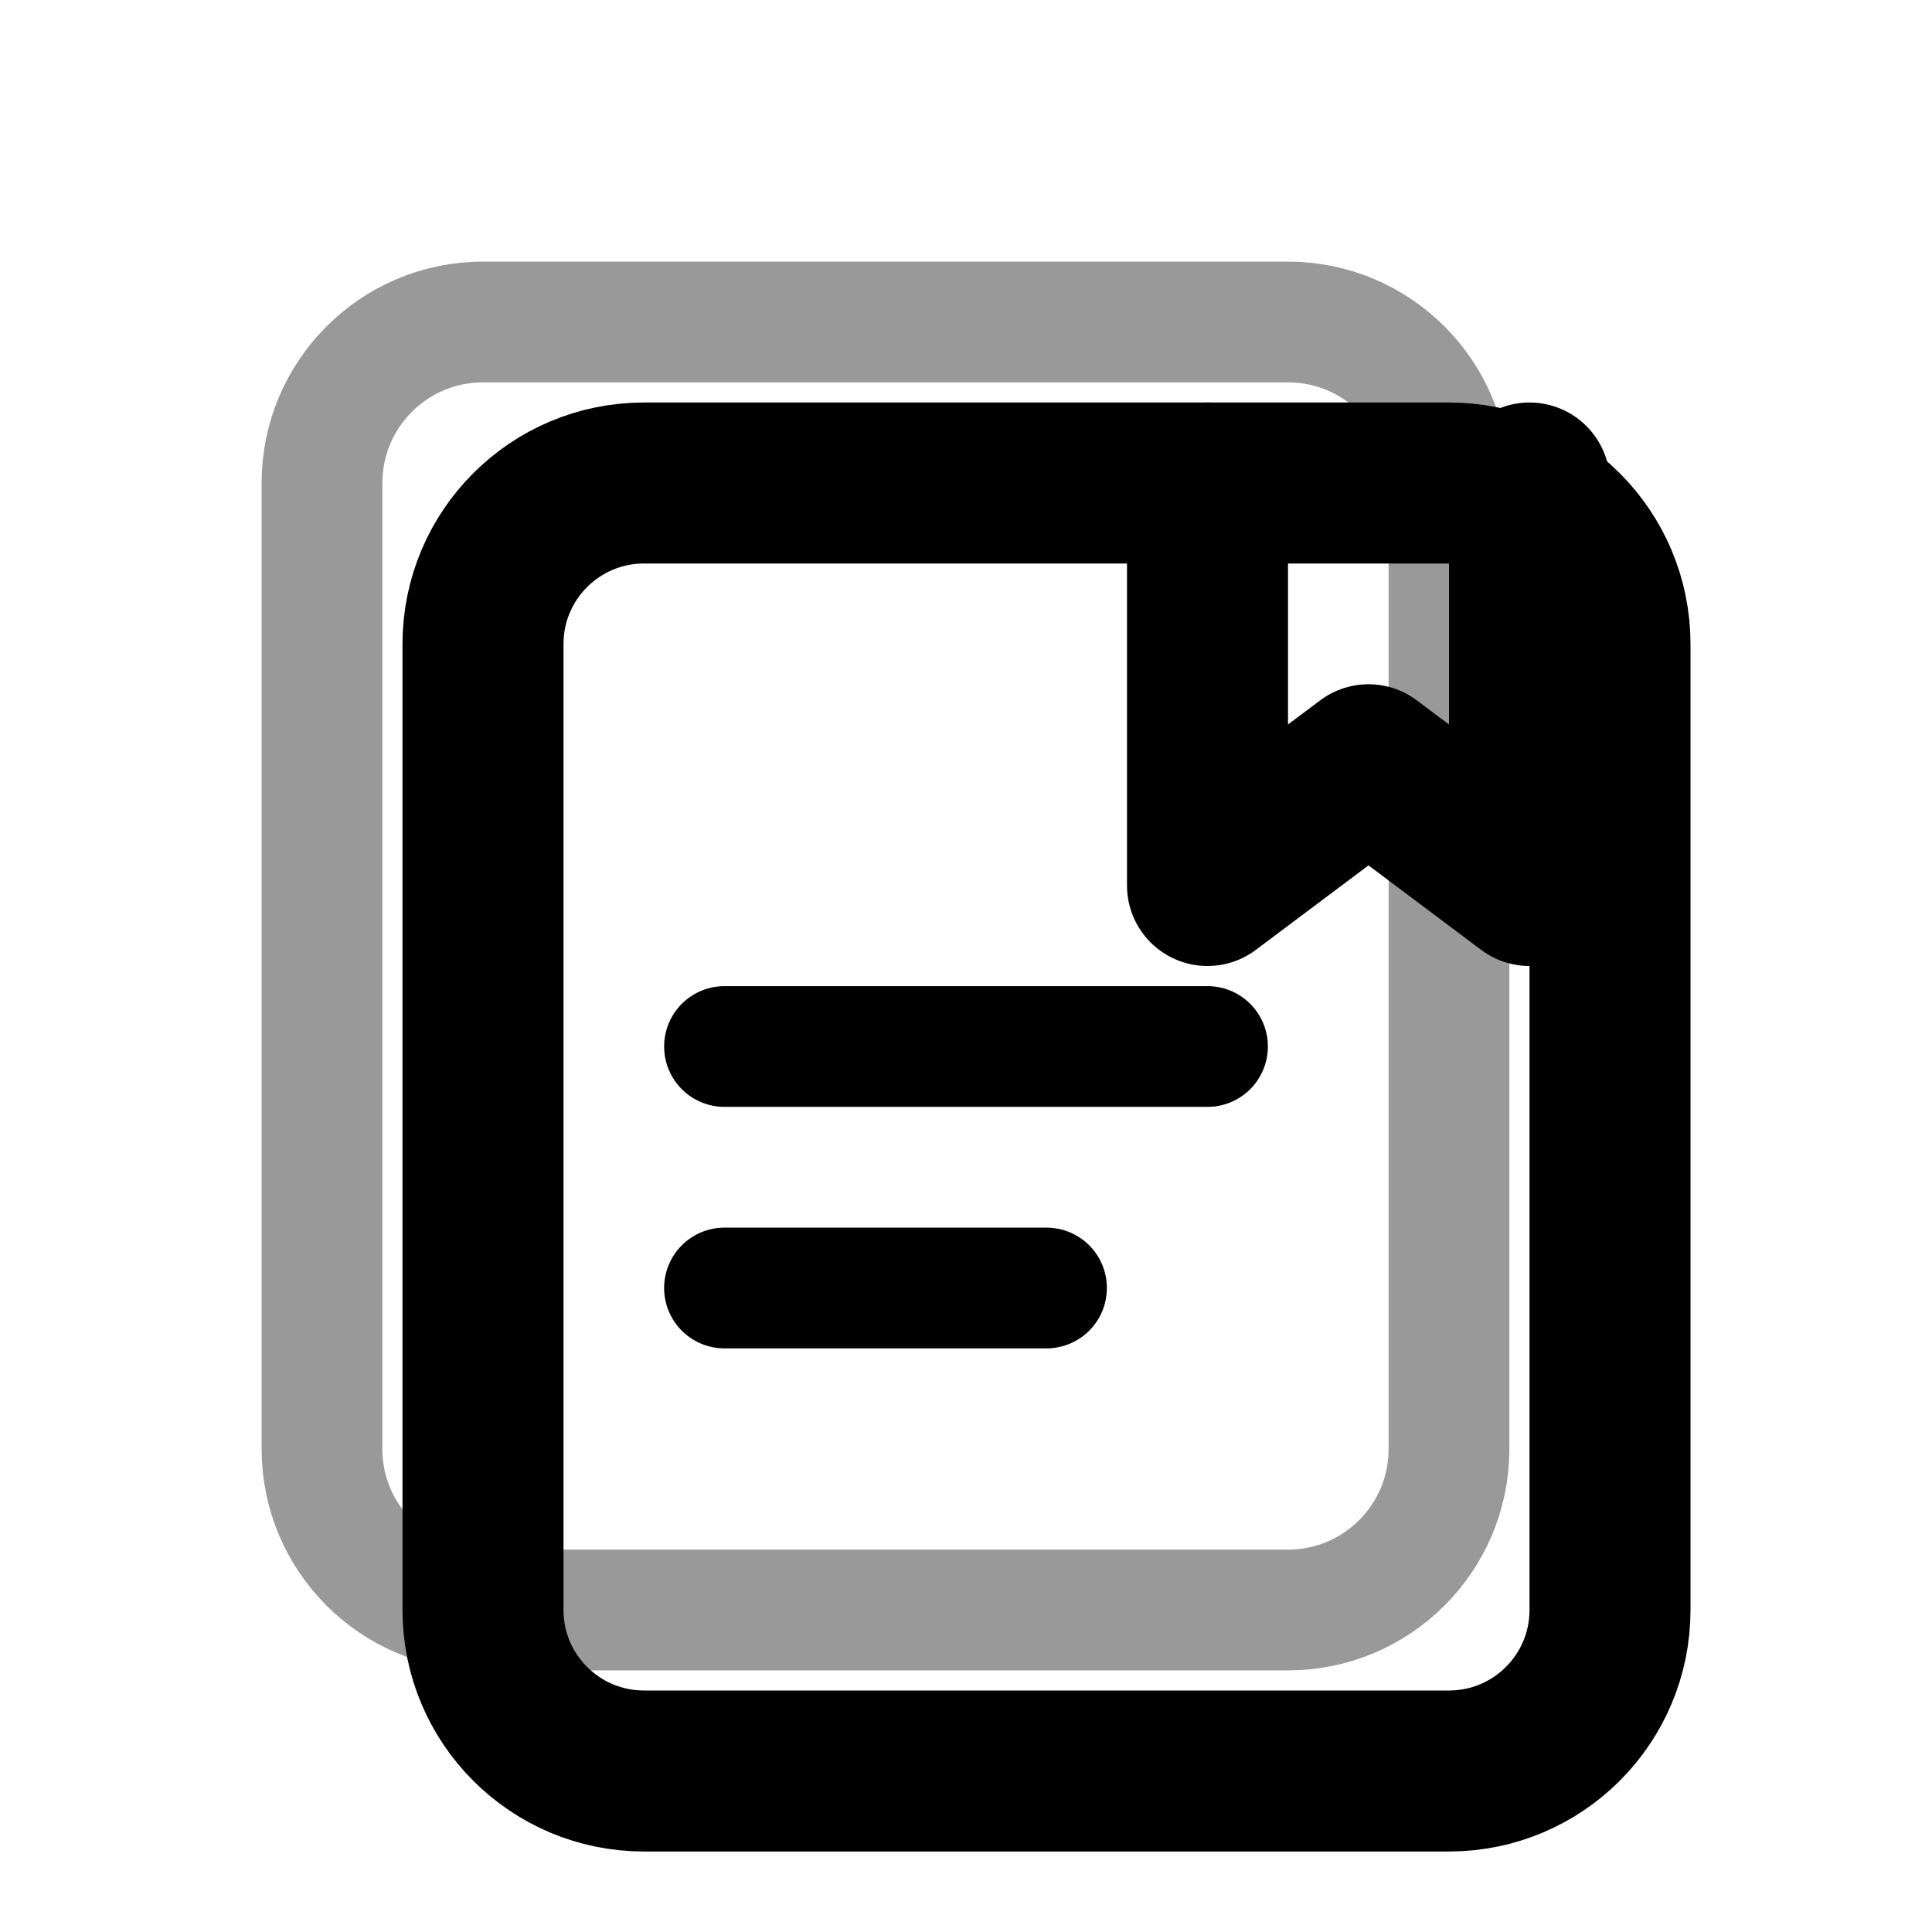
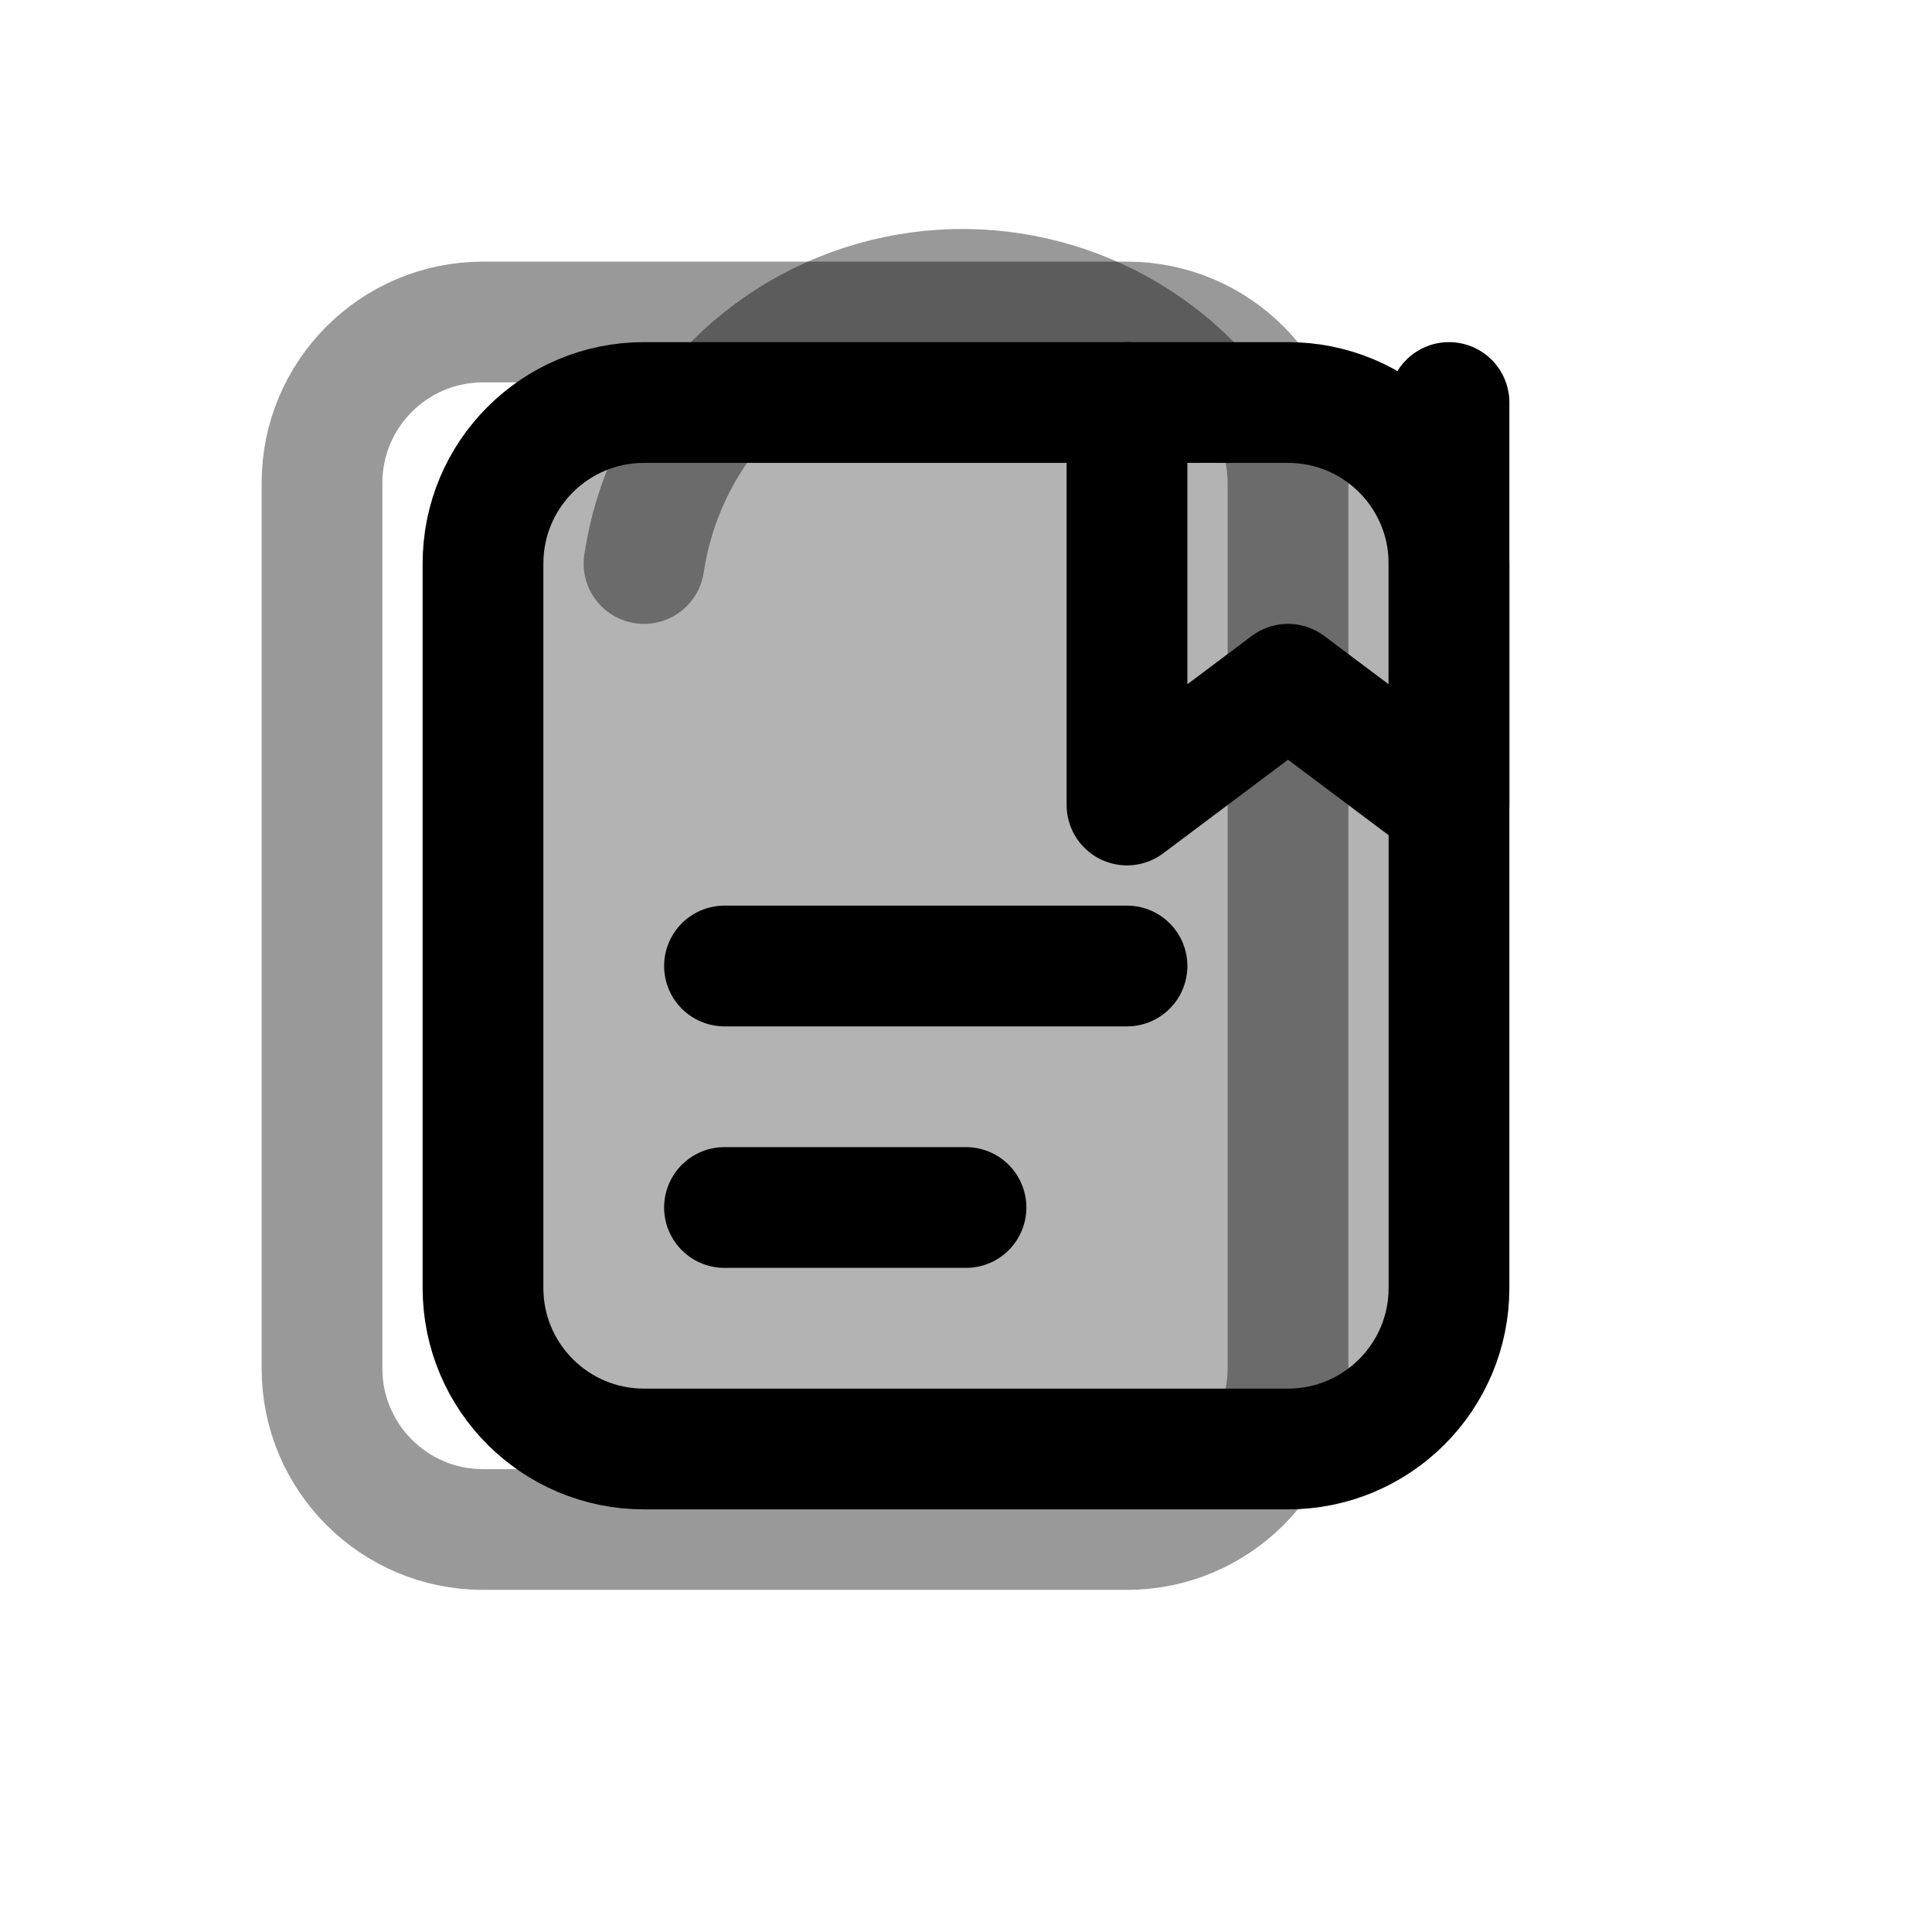
<svg xmlns="http://www.w3.org/2000/svg" width="24" height="24" viewBox="0 0 24 24" fill="none">
-   <path d="M6 4h10a2 2 0 0 1 2 2v12a2 2 0 0 1-2 2H6a2 2 0 0 1-2-2V6a2 2 0 0 1 2-2z" stroke="currentColor" stroke-width="1.5" stroke-linecap="round" stroke-linejoin="round" opacity="0.4" />
-   <path d="M8 6h10a2 2 0 0 1 2 2v12a2 2 0 0 1-2 2H8a2 2 0 0 1-2-2V8a2 2 0 0 1 2-2z" stroke="currentColor" stroke-width="2" stroke-linecap="round" stroke-linejoin="round" />
-   <path d="M15 6v5l2-1.5 2 1.5V6" stroke="currentColor" stroke-width="2" stroke-linecap="round" stroke-linejoin="round" fill="none" />
-   <line x1="9" y1="13" x2="15" y2="13" stroke="currentColor" stroke-width="1.5" stroke-linecap="round" />
-   <line x1="9" y1="16" x2="13" y2="16" stroke="currentColor" stroke-width="1.5" stroke-linecap="round" />
+   <rect x="4" y="4" width="12" height="15" rx="2" stroke="currentColor" stroke-width="1.5" opacity="0.4" />
+   <rect x="6.4" y="5.4" width="12" height="13" rx="2" fill="currentColor" opacity="0.3" />
+   <rect x="6" y="5" width="12" height="13" rx="2" stroke="currentColor" stroke-width="1.5" />
+   <path d="M8 7 A4 4 0 0 1 15 5" stroke="currentColor" stroke-width="1.5" stroke-linecap="round" opacity="0.4" />
+   <path d="M14 5 L14 10 L16 8.5 L18 10 L18 5" stroke="currentColor" stroke-width="1.5" stroke-linecap="round" stroke-linejoin="round" />
+   <line x1="9" y1="12" x2="14" y2="12" stroke="currentColor" stroke-width="1.5" stroke-linecap="round" />
+   <line x1="9" y1="15" x2="12" y2="15" stroke="currentColor" stroke-width="1.5" stroke-linecap="round" />
</svg>
